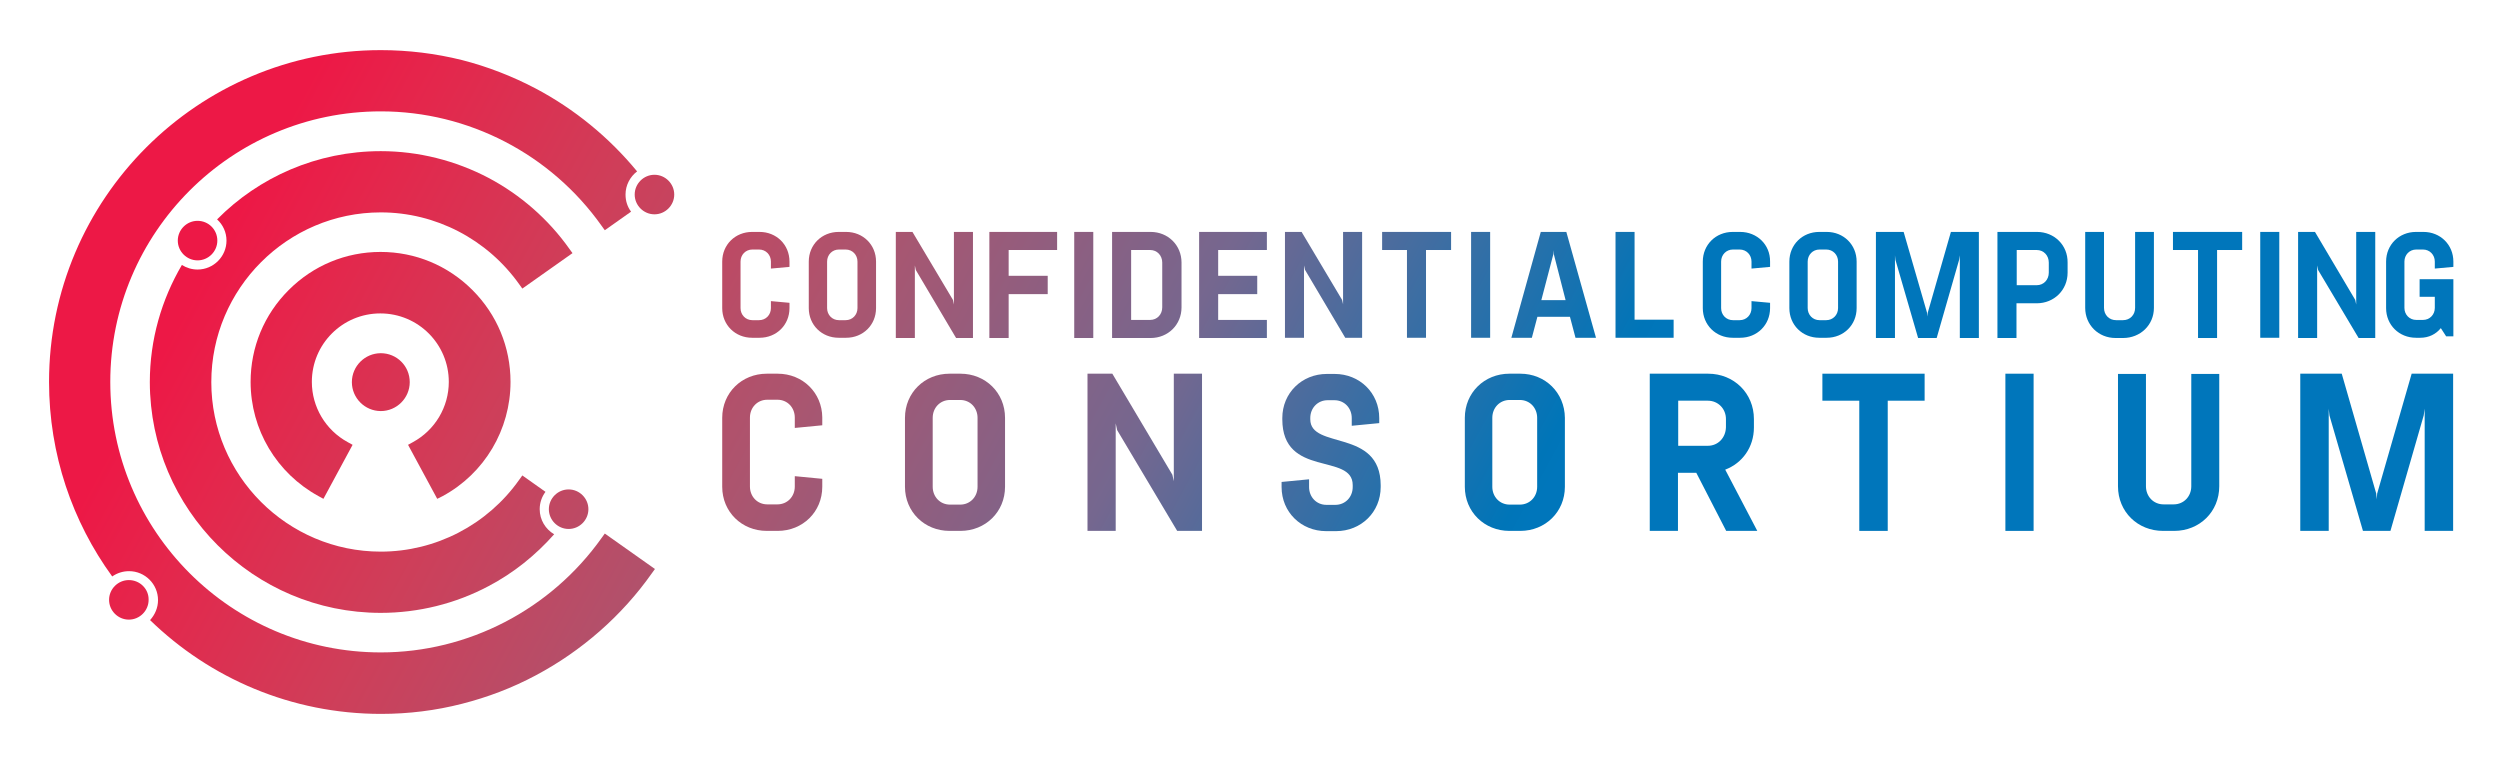
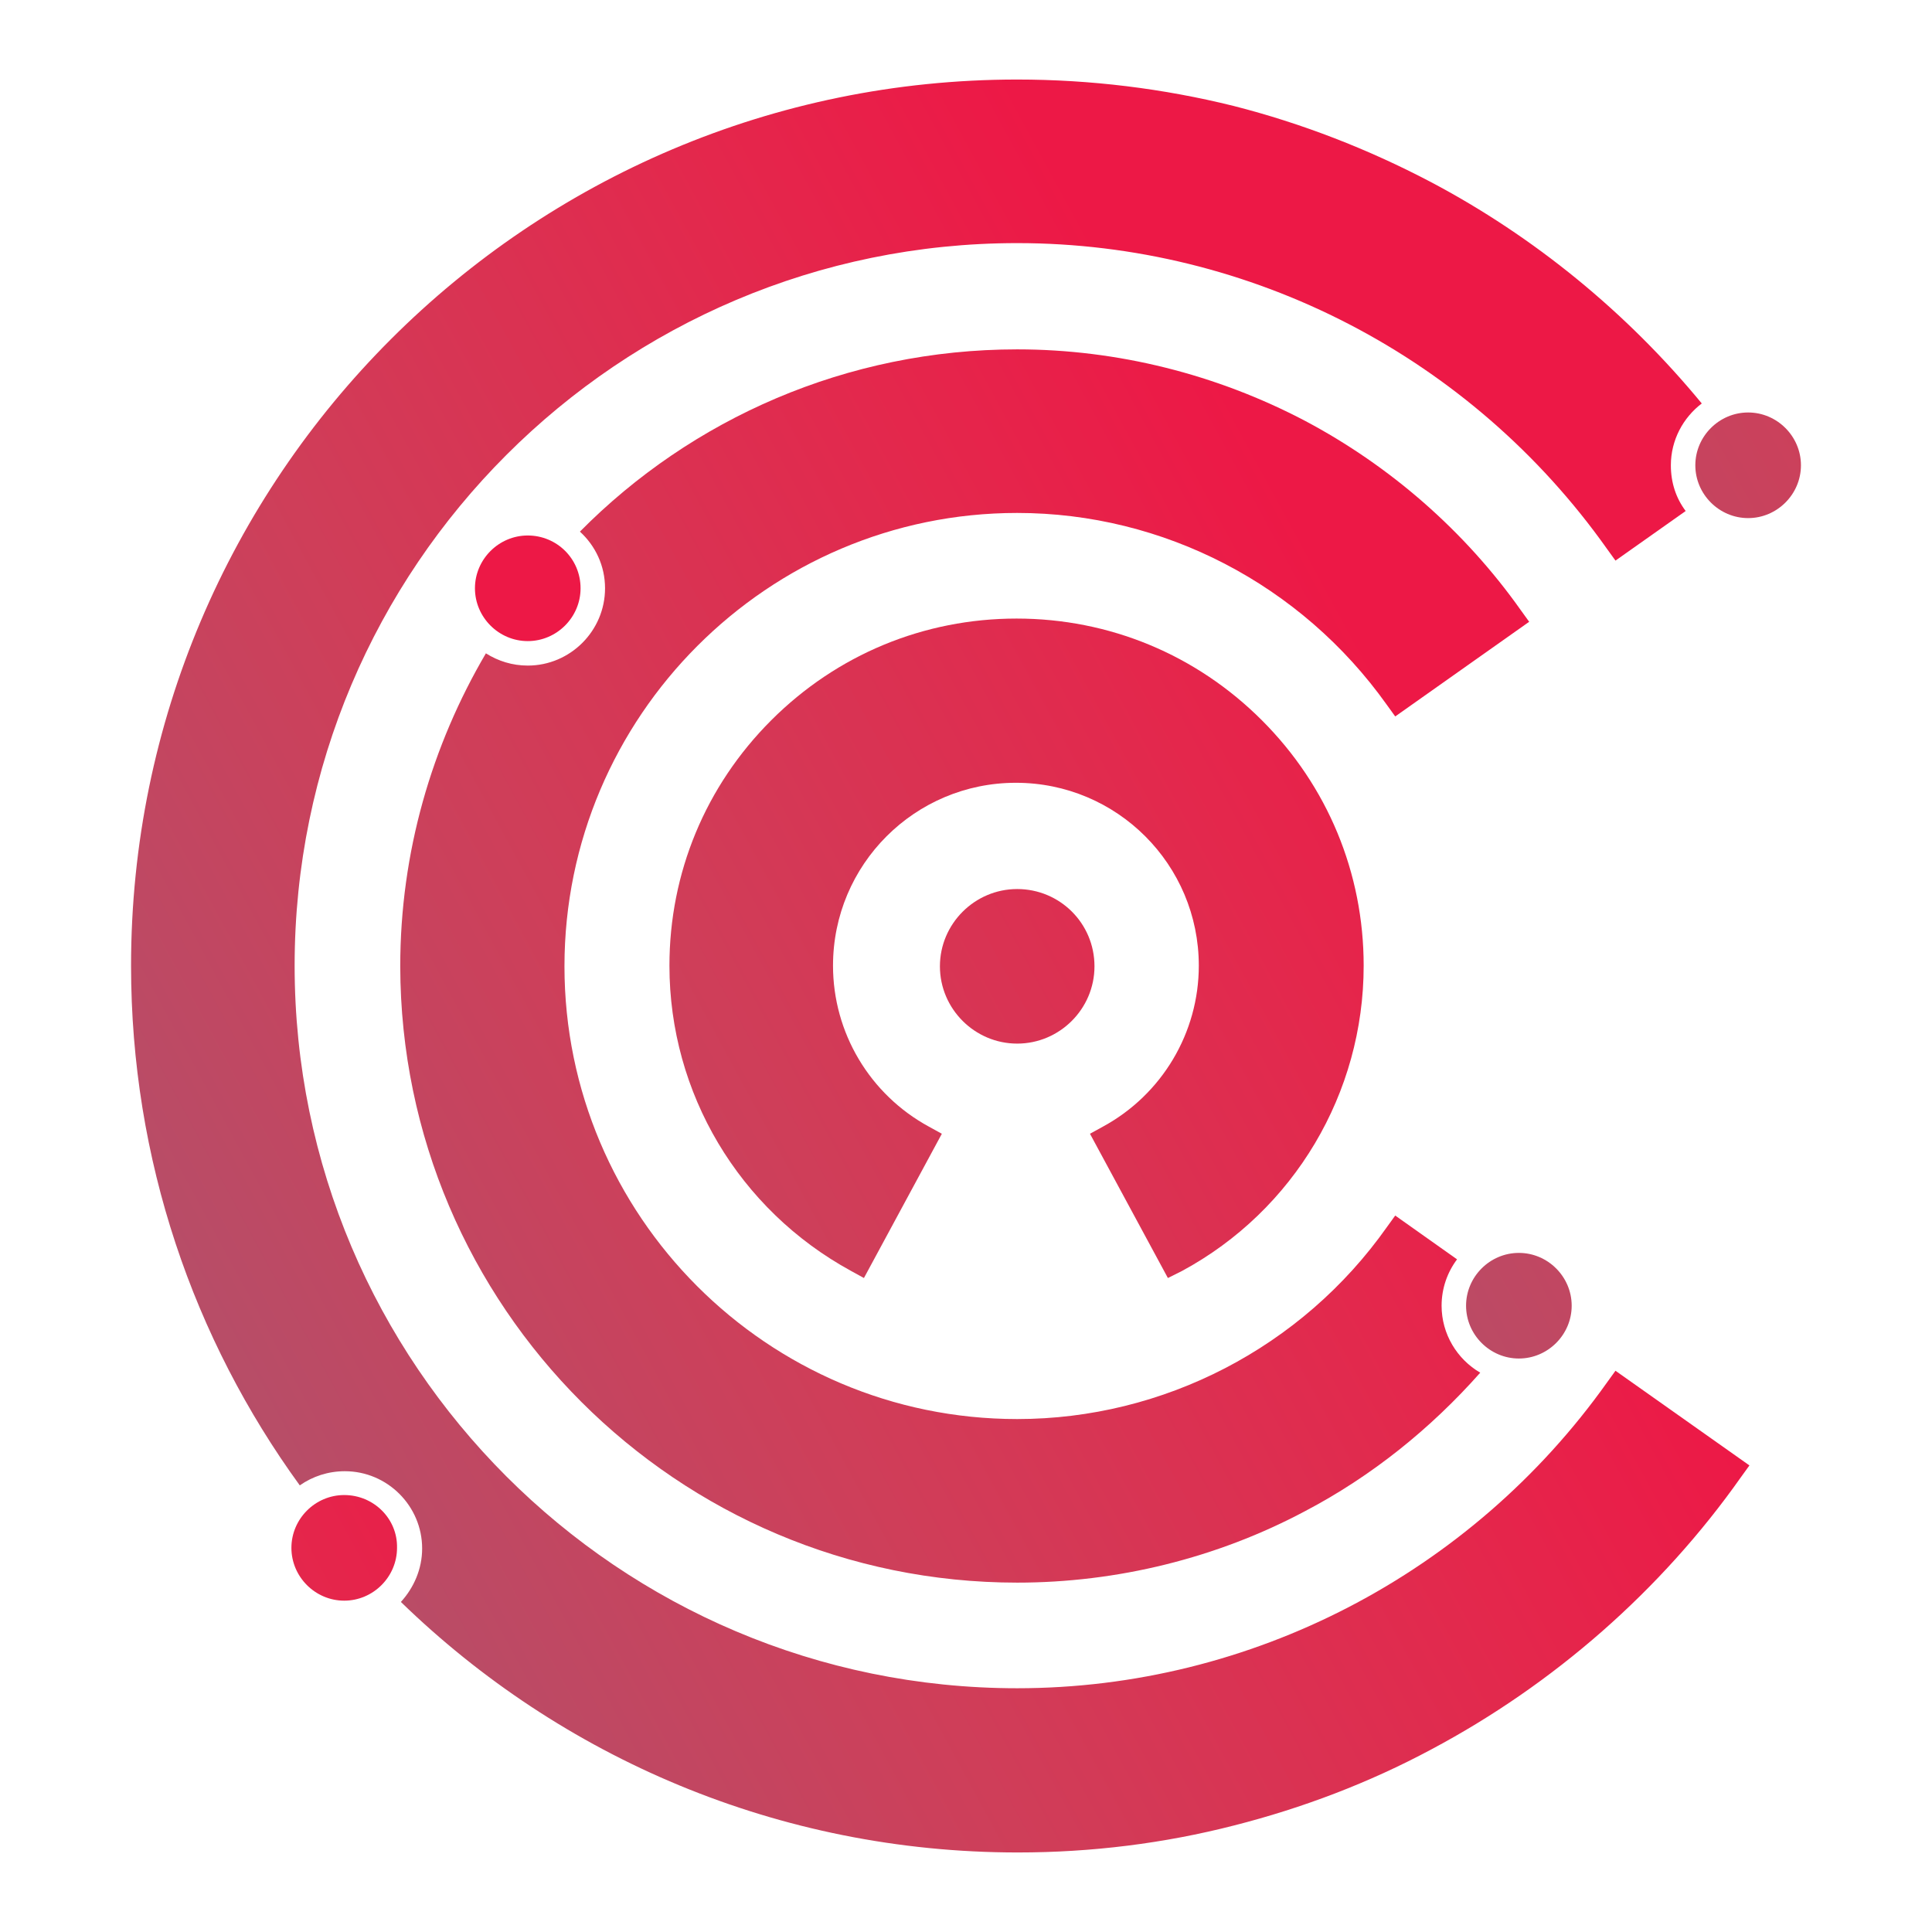
- <svg xmlns="http://www.w3.org/2000/svg" role="img" viewBox="31.06 4.06 1036.88 315.88">
-   <path fill="#FFF" d="M0 0h1100v325H0z" />
+ <svg xmlns="http://www.w3.org/2000/svg" version="1.1" x="0" y="0" width="600" height="600" viewBox="0, 0, 600, 600">
+   <g id="Background">
+     <rect x="0" y="0" width="600" height="600" fill="#000000" fill-opacity="0" />
+   </g>
  <defs>
-     <linearGradient id="a" x1="120.912" x2="588.841" y1="108.117" y2="361.884" gradientUnits="userSpaceOnUse">
+     <linearGradient id="Gradient_1" gradientUnits="userSpaceOnUse" x1="-74.038" y1="95.617" x2="393.891" y2="349.384" gradientTransform="matrix(-2, 0, 0, 2, 0, 0)">
      <stop offset="0" stop-color="#ED1846" />
-       <stop offset=".087" stop-color="#E4274C" />
-       <stop offset=".243" stop-color="#CF3E59" />
-       <stop offset=".45" stop-color="#AB556F" />
-       <stop offset=".7" stop-color="#75678F" />
-       <stop offset=".984" stop-color="#0075B8" />
+       <stop offset="0.087" stop-color="#E4274C" />
+       <stop offset="0.243" stop-color="#CF3E59" />
+       <stop offset="0.45" stop-color="#AB556F" />
+       <stop offset="0.7" stop-color="#75678F" />
+       <stop offset="0.984" stop-color="#0075B8" />
      <stop offset="1" stop-color="#0076BB" />
    </linearGradient>
-     <linearGradient id="b" x1="51.971" x2="519.9" y1="235.239" y2="489.006" gradientUnits="userSpaceOnUse">
+     <linearGradient id="Gradient_2" gradientUnits="userSpaceOnUse" x1="-85.981" y1="222.739" x2="381.948" y2="476.506" gradientTransform="matrix(-2, 0, 0, 2, 0, 0)">
      <stop offset="0" stop-color="#ED1846" />
-       <stop offset=".087" stop-color="#E4274C" />
-       <stop offset=".243" stop-color="#CF3E59" />
-       <stop offset=".45" stop-color="#AB556F" />
-       <stop offset=".7" stop-color="#75678F" />
-       <stop offset=".984" stop-color="#0075B8" />
+       <stop offset="0.087" stop-color="#E4274C" />
+       <stop offset="0.243" stop-color="#CF3E59" />
+       <stop offset="0.45" stop-color="#AB556F" />
+       <stop offset="0.7" stop-color="#75678F" />
+       <stop offset="0.984" stop-color="#0075B8" />
      <stop offset="1" stop-color="#0076BB" />
    </linearGradient>
-     <linearGradient id="c" x1="171.95" x2="639.88" y1="14.005" y2="267.772" gradientUnits="userSpaceOnUse">
+     <linearGradient id="Gradient_3" gradientUnits="userSpaceOnUse" x1="-402" y1="1.505" x2="65.929" y2="255.272" gradientTransform="matrix(-2, 0, 0, 2, 0, 0)">
      <stop offset="0" stop-color="#ED1846" />
-       <stop offset=".087" stop-color="#E4274C" />
-       <stop offset=".243" stop-color="#CF3E59" />
-       <stop offset=".45" stop-color="#AB556F" />
-       <stop offset=".7" stop-color="#75678F" />
-       <stop offset=".984" stop-color="#0075B8" />
+       <stop offset="0.087" stop-color="#E4274C" />
+       <stop offset="0.243" stop-color="#CF3E59" />
+       <stop offset="0.45" stop-color="#AB556F" />
+       <stop offset="0.7" stop-color="#75678F" />
+       <stop offset="0.984" stop-color="#0075B8" />
      <stop offset="1" stop-color="#0076BB" />
    </linearGradient>
-     <linearGradient id="d" x1="109.202" x2="577.131" y1="129.708" y2="383.475" gradientUnits="userSpaceOnUse">
+     <linearGradient id="Gradient_4" gradientUnits="userSpaceOnUse" x1="-393.548" y1="117.208" x2="74.381" y2="370.975" gradientTransform="matrix(-2, 0, 0, 2, 0, 0)">
      <stop offset="0" stop-color="#ED1846" />
-       <stop offset=".087" stop-color="#E4274C" />
-       <stop offset=".243" stop-color="#CF3E59" />
-       <stop offset=".45" stop-color="#AB556F" />
-       <stop offset=".7" stop-color="#75678F" />
-       <stop offset=".984" stop-color="#0075B8" />
+       <stop offset="0.087" stop-color="#E4274C" />
+       <stop offset="0.243" stop-color="#CF3E59" />
+       <stop offset="0.45" stop-color="#AB556F" />
+       <stop offset="0.7" stop-color="#75678F" />
+       <stop offset="0.984" stop-color="#0075B8" />
      <stop offset="1" stop-color="#0076BB" />
    </linearGradient>
-     <linearGradient id="e" x1="113.606" x2="581.535" y1="121.588" y2="375.355" gradientUnits="userSpaceOnUse">
+     <linearGradient id="Gradient_5" gradientUnits="userSpaceOnUse" x1="-217.044" y1="109.088" x2="250.885" y2="362.855" gradientTransform="matrix(-2, 0, 0, 2, 0, 0)">
      <stop offset="0" stop-color="#ED1846" />
-       <stop offset=".087" stop-color="#E4274C" />
-       <stop offset=".243" stop-color="#CF3E59" />
-       <stop offset=".45" stop-color="#AB556F" />
-       <stop offset=".7" stop-color="#75678F" />
-       <stop offset=".984" stop-color="#0075B8" />
+       <stop offset="0.087" stop-color="#E4274C" />
+       <stop offset="0.243" stop-color="#CF3E59" />
+       <stop offset="0.45" stop-color="#AB556F" />
+       <stop offset="0.7" stop-color="#75678F" />
+       <stop offset="0.984" stop-color="#0075B8" />
      <stop offset="1" stop-color="#0076BB" />
    </linearGradient>
-     <linearGradient id="f" x1="113.605" x2="581.534" y1="121.59" y2="375.357" gradientUnits="userSpaceOnUse">
+     <linearGradient id="Gradient_6" gradientUnits="userSpaceOnUse" x1="-209.445" y1="109.09" x2="258.484" y2="362.857" gradientTransform="matrix(-2, 0, 0, 2, 0, 0)">
      <stop offset="0" stop-color="#ED1846" />
-       <stop offset=".087" stop-color="#E4274C" />
-       <stop offset=".243" stop-color="#CF3E59" />
-       <stop offset=".45" stop-color="#AB556F" />
-       <stop offset=".7" stop-color="#75678F" />
-       <stop offset=".984" stop-color="#0075B8" />
+       <stop offset="0.087" stop-color="#E4274C" />
+       <stop offset="0.243" stop-color="#CF3E59" />
+       <stop offset="0.45" stop-color="#AB556F" />
+       <stop offset="0.7" stop-color="#75678F" />
+       <stop offset="0.984" stop-color="#0075B8" />
      <stop offset="1" stop-color="#0076BB" />
    </linearGradient>
-     <linearGradient id="g" x1="113.609" x2="581.538" y1="121.582" y2="375.35" gradientUnits="userSpaceOnUse">
+     <linearGradient id="Gradient_7" gradientUnits="userSpaceOnUse" x1="-233.341" y1="109.082" x2="234.588" y2="362.85" gradientTransform="matrix(-2, 0, 0, 2, 0, 0)">
      <stop offset="0" stop-color="#ED1846" />
-       <stop offset=".087" stop-color="#E4274C" />
-       <stop offset=".243" stop-color="#CF3E59" />
-       <stop offset=".45" stop-color="#AB556F" />
-       <stop offset=".7" stop-color="#75678F" />
-       <stop offset=".984" stop-color="#0075B8" />
+       <stop offset="0.087" stop-color="#E4274C" />
+       <stop offset="0.243" stop-color="#CF3E59" />
+       <stop offset="0.45" stop-color="#AB556F" />
+       <stop offset="0.7" stop-color="#75678F" />
+       <stop offset="0.984" stop-color="#0075B8" />
      <stop offset="1" stop-color="#0076BB" />
    </linearGradient>
-     <linearGradient id="h" x1="113.613" x2="581.543" y1="121.574" y2="375.341" gradientUnits="userSpaceOnUse">
+     <linearGradient id="Gradient_8" gradientUnits="userSpaceOnUse" x1="-233.137" y1="109.074" x2="234.792" y2="362.841" gradientTransform="matrix(-2, 0, 0, 2, 0, 0)">
      <stop offset="0" stop-color="#ED1846" />
-       <stop offset=".087" stop-color="#E4274C" />
-       <stop offset=".243" stop-color="#CF3E59" />
-       <stop offset=".45" stop-color="#AB556F" />
-       <stop offset=".7" stop-color="#75678F" />
-       <stop offset=".984" stop-color="#0075B8" />
-       <stop offset="1" stop-color="#0076BB" />
-     </linearGradient>
-     <linearGradient id="i" x1="166.043" x2="633.972" y1="25.408" y2="279.175" gradientUnits="userSpaceOnUse">
-       <stop offset="0" stop-color="#ED1846" />
-       <stop offset=".087" stop-color="#E4274C" />
-       <stop offset=".243" stop-color="#CF3E59" />
-       <stop offset=".45" stop-color="#AB556F" />
-       <stop offset=".7" stop-color="#75678F" />
-       <stop offset=".984" stop-color="#0075B8" />
-       <stop offset="1" stop-color="#0076BB" />
-     </linearGradient>
-     <linearGradient id="j" x1="174.198" x2="642.127" y1="10.371" y2="264.138" gradientUnits="userSpaceOnUse">
-       <stop offset="0" stop-color="#ED1846" />
-       <stop offset=".087" stop-color="#E4274C" />
-       <stop offset=".243" stop-color="#CF3E59" />
-       <stop offset=".45" stop-color="#AB556F" />
-       <stop offset=".7" stop-color="#75678F" />
-       <stop offset=".984" stop-color="#0075B8" />
-       <stop offset="1" stop-color="#0076BB" />
-     </linearGradient>
-     <linearGradient id="k" x1="175.25" x2="657.478" y1="-9.712" y2="251.809" gradientUnits="userSpaceOnUse">
-       <stop offset="0" stop-color="#ED1846" />
-       <stop offset=".087" stop-color="#E4274C" />
-       <stop offset=".243" stop-color="#CF3E59" />
-       <stop offset=".45" stop-color="#AB556F" />
-       <stop offset=".7" stop-color="#75678F" />
-       <stop offset=".984" stop-color="#0075B8" />
-       <stop offset="1" stop-color="#0076BB" />
-     </linearGradient>
-     <linearGradient id="l" x1="181.127" x2="663.354" y1="-26.54" y2="234.982" gradientUnits="userSpaceOnUse">
-       <stop offset="0" stop-color="#ED1846" />
-       <stop offset=".087" stop-color="#E4274C" />
-       <stop offset=".243" stop-color="#CF3E59" />
-       <stop offset=".45" stop-color="#AB556F" />
-       <stop offset=".7" stop-color="#75678F" />
-       <stop offset=".984" stop-color="#0075B8" />
-       <stop offset="1" stop-color="#0076BB" />
-     </linearGradient>
-     <linearGradient id="m" x1="187.45" x2="669.678" y1="-36.725" y2="224.796" gradientUnits="userSpaceOnUse">
-       <stop offset="0" stop-color="#ED1846" />
-       <stop offset=".087" stop-color="#E4274C" />
-       <stop offset=".243" stop-color="#CF3E59" />
-       <stop offset=".45" stop-color="#AB556F" />
-       <stop offset=".7" stop-color="#75678F" />
-       <stop offset=".984" stop-color="#0075B8" />
-       <stop offset="1" stop-color="#0076BB" />
-     </linearGradient>
-     <linearGradient id="n" x1="190.49" x2="672.718" y1="-46.669" y2="214.852" gradientUnits="userSpaceOnUse">
-       <stop offset="0" stop-color="#ED1846" />
-       <stop offset=".087" stop-color="#E4274C" />
-       <stop offset=".243" stop-color="#CF3E59" />
-       <stop offset=".45" stop-color="#AB556F" />
-       <stop offset=".7" stop-color="#75678F" />
-       <stop offset=".984" stop-color="#0075B8" />
-       <stop offset="1" stop-color="#0076BB" />
-     </linearGradient>
-     <linearGradient id="o" x1="198.035" x2="680.262" y1="-64.515" y2="197.006" gradientUnits="userSpaceOnUse">
-       <stop offset="0" stop-color="#ED1846" />
-       <stop offset=".087" stop-color="#E4274C" />
-       <stop offset=".243" stop-color="#CF3E59" />
-       <stop offset=".45" stop-color="#AB556F" />
-       <stop offset=".7" stop-color="#75678F" />
-       <stop offset=".984" stop-color="#0075B8" />
-       <stop offset="1" stop-color="#0076BB" />
-     </linearGradient>
-     <linearGradient id="p" x1="207.445" x2="688.44" y1="-79.826" y2="181.026" gradientUnits="userSpaceOnUse">
-       <stop offset="0" stop-color="#ED1846" />
-       <stop offset=".087" stop-color="#E4274C" />
-       <stop offset=".243" stop-color="#CF3E59" />
-       <stop offset=".45" stop-color="#AB556F" />
-       <stop offset=".7" stop-color="#75678F" />
-       <stop offset=".984" stop-color="#0075B8" />
-       <stop offset="1" stop-color="#0076BB" />
-     </linearGradient>
-     <linearGradient id="q" x1="218.988" x2="699.983" y1="-97.32" y2="163.533" gradientUnits="userSpaceOnUse">
-       <stop offset="0" stop-color="#ED1846" />
-       <stop offset=".087" stop-color="#E4274C" />
-       <stop offset=".243" stop-color="#CF3E59" />
-       <stop offset=".45" stop-color="#AB556F" />
-       <stop offset=".7" stop-color="#75678F" />
-       <stop offset=".984" stop-color="#0075B8" />
-       <stop offset="1" stop-color="#0076BB" />
-     </linearGradient>
-     <linearGradient id="r" x1="225.442" x2="706.436" y1="-105.429" y2="155.423" gradientUnits="userSpaceOnUse">
-       <stop offset="0" stop-color="#ED1846" />
-       <stop offset=".087" stop-color="#E4274C" />
-       <stop offset=".243" stop-color="#CF3E59" />
-       <stop offset=".45" stop-color="#AB556F" />
-       <stop offset=".7" stop-color="#75678F" />
-       <stop offset=".984" stop-color="#0075B8" />
-       <stop offset="1" stop-color="#0076BB" />
-     </linearGradient>
-     <linearGradient id="s" x1="233.301" x2="714.296" y1="-114.235" y2="146.618" gradientUnits="userSpaceOnUse">
-       <stop offset="0" stop-color="#ED1846" />
-       <stop offset=".087" stop-color="#E4274C" />
-       <stop offset=".243" stop-color="#CF3E59" />
-       <stop offset=".45" stop-color="#AB556F" />
-       <stop offset=".7" stop-color="#75678F" />
-       <stop offset=".984" stop-color="#0075B8" />
-       <stop offset="1" stop-color="#0076BB" />
-     </linearGradient>
-     <linearGradient id="t" x1="243.812" x2="724.807" y1="-127.93" y2="132.923" gradientUnits="userSpaceOnUse">
-       <stop offset="0" stop-color="#ED1846" />
-       <stop offset=".087" stop-color="#E4274C" />
-       <stop offset=".243" stop-color="#CF3E59" />
-       <stop offset=".45" stop-color="#AB556F" />
-       <stop offset=".7" stop-color="#75678F" />
-       <stop offset=".984" stop-color="#0075B8" />
-       <stop offset="1" stop-color="#0076BB" />
-     </linearGradient>
-     <linearGradient id="u" x1="261.574" x2="729.504" y1="-143.37" y2="110.397" gradientUnits="userSpaceOnUse">
-       <stop offset="0" stop-color="#ED1846" />
-       <stop offset=".087" stop-color="#E4274C" />
-       <stop offset=".243" stop-color="#CF3E59" />
-       <stop offset=".45" stop-color="#AB556F" />
-       <stop offset=".7" stop-color="#75678F" />
-       <stop offset=".984" stop-color="#0075B8" />
-       <stop offset="1" stop-color="#0076BB" />
-     </linearGradient>
-     <linearGradient id="v" x1="269.718" x2="737.647" y1="-158.407" y2="95.361" gradientUnits="userSpaceOnUse">
-       <stop offset="0" stop-color="#ED1846" />
-       <stop offset=".087" stop-color="#E4274C" />
-       <stop offset=".243" stop-color="#CF3E59" />
-       <stop offset=".45" stop-color="#AB556F" />
-       <stop offset=".7" stop-color="#75678F" />
-       <stop offset=".984" stop-color="#0075B8" />
-       <stop offset="1" stop-color="#0076BB" />
-     </linearGradient>
-     <linearGradient id="w" x1="262.244" x2="744.471" y1="-185.888" y2="75.634" gradientUnits="userSpaceOnUse">
-       <stop offset="0" stop-color="#ED1846" />
-       <stop offset=".087" stop-color="#E4274C" />
-       <stop offset=".243" stop-color="#CF3E59" />
-       <stop offset=".45" stop-color="#AB556F" />
-       <stop offset=".7" stop-color="#75678F" />
-       <stop offset=".984" stop-color="#0075B8" />
-       <stop offset="1" stop-color="#0076BB" />
-     </linearGradient>
-     <linearGradient id="x" x1="269.316" x2="751.544" y1="-203.211" y2="58.311" gradientUnits="userSpaceOnUse">
-       <stop offset="0" stop-color="#ED1846" />
-       <stop offset=".087" stop-color="#E4274C" />
-       <stop offset=".243" stop-color="#CF3E59" />
-       <stop offset=".45" stop-color="#AB556F" />
-       <stop offset=".7" stop-color="#75678F" />
-       <stop offset=".984" stop-color="#0075B8" />
-       <stop offset="1" stop-color="#0076BB" />
-     </linearGradient>
-     <linearGradient id="y" x1="288.463" x2="763.895" y1="-217.412" y2="40.424" gradientUnits="userSpaceOnUse">
-       <stop offset="0" stop-color="#ED1846" />
-       <stop offset=".087" stop-color="#E4274C" />
-       <stop offset=".243" stop-color="#CF3E59" />
-       <stop offset=".45" stop-color="#AB556F" />
-       <stop offset=".7" stop-color="#75678F" />
-       <stop offset=".984" stop-color="#0075B8" />
-       <stop offset="1" stop-color="#0076BB" />
-     </linearGradient>
-     <linearGradient id="z" x1="289.698" x2="771.926" y1="-236.817" y2="24.705" gradientUnits="userSpaceOnUse">
-       <stop offset="0" stop-color="#ED1846" />
-       <stop offset=".087" stop-color="#E4274C" />
-       <stop offset=".243" stop-color="#CF3E59" />
-       <stop offset=".45" stop-color="#AB556F" />
-       <stop offset=".7" stop-color="#75678F" />
-       <stop offset=".984" stop-color="#0075B8" />
-       <stop offset="1" stop-color="#0076BB" />
-     </linearGradient>
-     <linearGradient id="A" x1="297.058" x2="778.052" y1="-244.064" y2="16.789" gradientUnits="userSpaceOnUse">
-       <stop offset="0" stop-color="#ED1846" />
-       <stop offset=".087" stop-color="#E4274C" />
-       <stop offset=".243" stop-color="#CF3E59" />
-       <stop offset=".45" stop-color="#AB556F" />
-       <stop offset=".7" stop-color="#75678F" />
-       <stop offset=".984" stop-color="#0075B8" />
-       <stop offset="1" stop-color="#0076BB" />
-     </linearGradient>
-     <linearGradient id="B" x1="299.882" x2="782.11" y1="-257.544" y2="3.978" gradientUnits="userSpaceOnUse">
-       <stop offset="0" stop-color="#ED1846" />
-       <stop offset=".087" stop-color="#E4274C" />
-       <stop offset=".243" stop-color="#CF3E59" />
-       <stop offset=".45" stop-color="#AB556F" />
-       <stop offset=".7" stop-color="#75678F" />
-       <stop offset=".984" stop-color="#0075B8" />
-       <stop offset="1" stop-color="#0076BB" />
-     </linearGradient>
-     <linearGradient id="C" x1="325.201" x2="793.13" y1="-262.538" y2="-8.771" gradientUnits="userSpaceOnUse">
-       <stop offset="0" stop-color="#ED1846" />
-       <stop offset=".087" stop-color="#E4274C" />
-       <stop offset=".243" stop-color="#CF3E59" />
-       <stop offset=".45" stop-color="#AB556F" />
-       <stop offset=".7" stop-color="#75678F" />
-       <stop offset=".984" stop-color="#0075B8" />
-       <stop offset="1" stop-color="#0076BB" />
-     </linearGradient>
-     <linearGradient id="D" x1="137.388" x2="607.328" y1="75.671" y2="330.528" gradientUnits="userSpaceOnUse">
-       <stop offset="0" stop-color="#ED1846" />
-       <stop offset=".087" stop-color="#E4274C" />
-       <stop offset=".243" stop-color="#CF3E59" />
-       <stop offset=".45" stop-color="#AB556F" />
-       <stop offset=".7" stop-color="#75678F" />
-       <stop offset=".984" stop-color="#0075B8" />
-       <stop offset="1" stop-color="#0076BB" />
-     </linearGradient>
-     <linearGradient id="E" x1="154.631" x2="624.571" y1="43.876" y2="298.734" gradientUnits="userSpaceOnUse">
-       <stop offset="0" stop-color="#ED1846" />
-       <stop offset=".087" stop-color="#E4274C" />
-       <stop offset=".243" stop-color="#CF3E59" />
-       <stop offset=".45" stop-color="#AB556F" />
-       <stop offset=".7" stop-color="#75678F" />
-       <stop offset=".984" stop-color="#0075B8" />
-       <stop offset="1" stop-color="#0076BB" />
-     </linearGradient>
-     <linearGradient id="F" x1="161.912" x2="645.286" y1="5.154" y2="267.296" gradientUnits="userSpaceOnUse">
-       <stop offset="0" stop-color="#ED1846" />
-       <stop offset=".087" stop-color="#E4274C" />
-       <stop offset=".243" stop-color="#CF3E59" />
-       <stop offset=".45" stop-color="#AB556F" />
-       <stop offset=".7" stop-color="#75678F" />
-       <stop offset=".984" stop-color="#0075B8" />
-       <stop offset="1" stop-color="#0076BB" />
-     </linearGradient>
-     <linearGradient id="G" x1="187.688" x2="657.627" y1="-22.633" y2="232.224" gradientUnits="userSpaceOnUse">
-       <stop offset="0" stop-color="#ED1846" />
-       <stop offset=".087" stop-color="#E4274C" />
-       <stop offset=".243" stop-color="#CF3E59" />
-       <stop offset=".45" stop-color="#AB556F" />
-       <stop offset=".7" stop-color="#75678F" />
-       <stop offset=".984" stop-color="#0075B8" />
-       <stop offset="1" stop-color="#0076BB" />
-     </linearGradient>
-     <linearGradient id="H" x1="205.832" x2="675.771" y1="-54.238" y2="200.619" gradientUnits="userSpaceOnUse">
-       <stop offset="0" stop-color="#ED1846" />
-       <stop offset=".087" stop-color="#E4274C" />
-       <stop offset=".243" stop-color="#CF3E59" />
-       <stop offset=".45" stop-color="#AB556F" />
-       <stop offset=".7" stop-color="#75678F" />
-       <stop offset=".984" stop-color="#0075B8" />
-       <stop offset="1" stop-color="#0076BB" />
-     </linearGradient>
-     <linearGradient id="I" x1="207.697" x2="691.07" y1="-91.564" y2="170.579" gradientUnits="userSpaceOnUse">
-       <stop offset="0" stop-color="#ED1846" />
-       <stop offset=".087" stop-color="#E4274C" />
-       <stop offset=".243" stop-color="#CF3E59" />
-       <stop offset=".45" stop-color="#AB556F" />
-       <stop offset=".7" stop-color="#75678F" />
-       <stop offset=".984" stop-color="#0075B8" />
-       <stop offset="1" stop-color="#0076BB" />
-     </linearGradient>
-     <linearGradient id="J" x1="225.614" x2="708.988" y1="-128.372" y2="133.771" gradientUnits="userSpaceOnUse">
-       <stop offset="0" stop-color="#ED1846" />
-       <stop offset=".087" stop-color="#E4274C" />
-       <stop offset=".243" stop-color="#CF3E59" />
-       <stop offset=".45" stop-color="#AB556F" />
-       <stop offset=".7" stop-color="#75678F" />
-       <stop offset=".984" stop-color="#0075B8" />
-       <stop offset="1" stop-color="#0076BB" />
-     </linearGradient>
-     <linearGradient id="K" x1="238.361" x2="721.734" y1="-150.167" y2="111.976" gradientUnits="userSpaceOnUse">
-       <stop offset="0" stop-color="#ED1846" />
-       <stop offset=".087" stop-color="#E4274C" />
-       <stop offset=".243" stop-color="#CF3E59" />
-       <stop offset=".45" stop-color="#AB556F" />
-       <stop offset=".7" stop-color="#75678F" />
-       <stop offset=".984" stop-color="#0075B8" />
-       <stop offset="1" stop-color="#0076BB" />
-     </linearGradient>
-     <linearGradient id="L" x1="261.291" x2="737.853" y1="-174.953" y2="83.496" gradientUnits="userSpaceOnUse">
-       <stop offset="0" stop-color="#ED1846" />
-       <stop offset=".087" stop-color="#E4274C" />
-       <stop offset=".243" stop-color="#CF3E59" />
-       <stop offset=".45" stop-color="#AB556F" />
-       <stop offset=".7" stop-color="#75678F" />
-       <stop offset=".984" stop-color="#0075B8" />
-       <stop offset="1" stop-color="#0076BB" />
-     </linearGradient>
-     <linearGradient id="M" x1="266.92" x2="750.293" y1="-214.988" y2="47.155" gradientUnits="userSpaceOnUse">
-       <stop offset="0" stop-color="#ED1846" />
-       <stop offset=".087" stop-color="#E4274C" />
-       <stop offset=".243" stop-color="#CF3E59" />
-       <stop offset=".45" stop-color="#AB556F" />
-       <stop offset=".7" stop-color="#75678F" />
-       <stop offset=".984" stop-color="#0075B8" />
+       <stop offset="0.087" stop-color="#E4274C" />
+       <stop offset="0.243" stop-color="#CF3E59" />
+       <stop offset="0.45" stop-color="#AB556F" />
+       <stop offset="0.7" stop-color="#75678F" />
+       <stop offset="0.984" stop-color="#0075B8" />
      <stop offset="1" stop-color="#0076BB" />
    </linearGradient>
  </defs>
-   <path fill="#FFF" d="M0 0h1100v325H0V0z" />
-   <path fill="url(#a)" d="M113 95.65c-4.5 0-8.2 3.7-8.2 8.2 0 4.5 3.7 8.2 8.2 8.2 4.5 0 8.2-3.7 8.2-8.2 0-4.6-3.7-8.2-8.2-8.2z" />
-   <path fill="url(#b)" d="M84.5 244.65c-4.5 0-8.2 3.7-8.2 8.2 0 4.5 3.7 8.2 8.2 8.2 4.5 0 8.2-3.7 8.2-8.2.1-4.5-3.6-8.2-8.2-8.2z" />
-   <path fill="url(#c)" d="M302.5 76.55c-4.5 0-8.2 3.7-8.2 8.2 0 4.5 3.7 8.2 8.2 8.2 4.5 0 8.2-3.7 8.2-8.2 0-4.5-3.7-8.2-8.2-8.2z" />
-   <path fill="url(#d)" d="M266.9 207.05c-4.5 0-8.2 3.7-8.2 8.2 0 4.5 3.7 8.2 8.2 8.2 4.5 0 8.2-3.7 8.2-8.2 0-4.5-3.7-8.2-8.2-8.2z" />
-   <path fill="url(#e)" d="M189 258.25c15.5 0 31-3.8 44.7-11.1 10.3-5.4 19.5-12.8 27.2-21.5-3.6-2.1-6-6-6-10.4 0-2.7.9-5.2 2.4-7.2l-9.6-6.8-1.3 1.8c-13.2 18.7-34.7 29.8-57.4 29.8-38.8 0-70.3-31.6-70.3-70.3 0-38.8 31.6-70.4 70.3-70.4 22.7 0 44.1 11.1 57.4 29.8l1.3 1.8 20.8-14.7-1.3-1.8c-8.7-12.3-20.3-22.4-33.5-29.4-13.7-7.2-29.1-11.1-44.7-11.1-26.5 0-50.6 10.8-67.9 28.3 2.4 2.2 3.9 5.3 3.9 8.8 0 6.6-5.4 12-12 12-2.4 0-4.6-.7-6.5-1.9-8.4 14.3-13.3 30.9-13.3 48.6.1 52.8 43 95.7 95.8 95.7z" />
-   <path fill="url(#f)" d="M281.9 99.55l10.9-7.7c-1.5-2-2.3-4.4-2.3-7.1 0-3.9 1.9-7.4 4.8-9.6-11.6-14.1-26-25.9-42.1-34.4-9.7-5.1-20-9.1-30.6-11.8-10.9-2.7-22.2-4.1-33.6-4.1-75.9 0-137.6 61.7-137.6 137.6 0 30.1 9.7 58 26.2 80.7 2-1.4 4.4-2.2 7-2.2 6.6 0 12 5.4 12 12 0 3.2-1.3 6.1-3.3 8.3 24.8 24.1 58.6 38.9 95.8 38.9 11.4 0 22.7-1.4 33.6-4.2 10.6-2.7 20.9-6.6 30.6-11.8 19-10.1 35.7-24.7 48.1-42.3l1.3-1.8-20.8-14.7-1.3 1.8c-21.1 29.7-55.3 47.5-91.6 47.5-61.9 0-112.2-50.3-112.2-112.2 0-61.9 50.3-112.2 112.2-112.2 36.3 0 70.5 17.7 91.6 47.5l1.3 1.8z" />
-   <path fill="url(#g)" d="M189 150.55c-6.6 0-12 5.4-12 12s5.4 12 12 12 12-5.4 12-12c0-6.7-5.4-12-12-12z" />
-   <path fill="url(#h)" d="M214.6 209.85c17.4-9.4 28.2-27.6 28.2-47.4 0-14.4-5.6-27.9-15.8-38.1-10.2-10.2-23.7-15.8-38.1-15.8-14.4 0-27.9 5.6-38.1 15.8-10.2 10.2-15.8 23.7-15.8 38.1 0 19.8 10.8 37.9 28.2 47.4l2 1.1 12.1-22.4-2-1.1c-9.2-5-14.9-14.6-14.9-25 0-15.7 12.7-28.4 28.4-28.4s28.4 12.7 28.4 28.4c0 10.4-5.7 20-14.9 25l-2 1.1 12.1 22.4 2.2-1.1z" />
-   <path fill="url(#i)" d="M343 144.15h3.1c7 0 12.4-5.3 12.4-12.3v-2.2l-7.7-.7v2.9c0 2.8-2.1 5-4.9 5h-2.8c-2.8 0-4.9-2.2-4.9-5v-19.3c0-2.8 2.1-5 4.9-5h2.8c2.8 0 4.9 2.2 4.9 5v2.9l7.7-.7v-2.2c0-7-5.4-12.3-12.4-12.3H343c-7 0-12.4 5.3-12.4 12.3v19.3c0 7 5.4 12.3 12.4 12.3z" />
-   <path fill="url(#j)" d="M382 100.25h-3.1c-7 0-12.4 5.3-12.4 12.3v19.3c0 7 5.4 12.3 12.4 12.3h3.1c7 0 12.4-5.3 12.4-12.3v-19.3c0-7-5.4-12.3-12.4-12.3zm4.7 31.6c0 2.8-2.1 5-4.9 5H379c-2.8 0-4.9-2.2-4.9-5v-19.3c0-2.8 2.1-5 4.9-5h2.8c2.8 0 4.9 2.2 4.9 5v19.3z" />
-   <path fill="url(#k)" d="M410.5 114.15l.4 1.9 16.7 28.2h7v-44h-7.9v30.1l-.4-1.9-16.8-28.2h-6.9v44h7.9z" />
-   <path fill="url(#l)" d="M441.4 144.25h8v-18.2h16.2v-7.6h-16.2v-10.7h20.1v-7.5h-28.1z" />
-   <path fill="url(#m)" d="M476.6 100.25h7.9v44h-7.9z" />
-   <path fill="url(#n)" d="M521.1 131.55v-18.6c0-7.2-5.6-12.7-12.8-12.7h-16v44h16c7.2 0 12.8-5.5 12.8-12.7zm-20.9 5.2v-29h7.9c2.9 0 5 2.3 5 5.2v18.6c0 2.9-2.1 5.2-5 5.2h-7.9z" />
-   <path fill="url(#o)" d="M528.4 144.25h28.1v-7.5h-20.2v-10.7h16.2v-7.6h-16.2v-10.7h20.2v-7.5h-28.1z" />
-   <path fill="url(#p)" d="M571.9 114.15l.4 1.8 16.7 28.2h7v-43.9h-7.9v30l-.4-1.8-16.8-28.2H564v43.9h7.9z" />
-   <path fill="url(#q)" d="M604.3 107.75h10.3v36.4h7.9v-36.4h10.4v-7.5h-28.6z" />
-   <path fill="url(#r)" d="M641.2 100.25h7.9v43.9h-7.9z" />
-   <path fill="url(#s)" d="M670.1 100.25l-12.2 43.9h8.5l2.3-8.7h13.5l2.3 8.7h8.5l-12.3-43.9h-10.6zm.2 28.4l5-19.1.1-1.7.1 1.6 4.9 19.1h-10.1z" />
-   <path fill="url(#t)" d="M709 100.25h-7.9v43.9h24.1v-7.5H709z" />
-   <path fill="url(#u)" d="M752.8 100.25h-3.1c-7 0-12.4 5.3-12.4 12.3v19.3c0 7 5.4 12.3 12.4 12.3h3.1c7 0 12.4-5.3 12.4-12.3v-2.2l-7.7-.7v2.9c0 2.8-2.1 5-4.9 5h-2.8c-2.8 0-4.9-2.2-4.9-5v-19.3c0-2.8 2.1-5 4.9-5h2.8c2.8 0 4.9 2.2 4.9 5v2.9l7.7-.7v-2.2c.1-7-5.4-12.3-12.4-12.3z" />
-   <path fill="url(#v)" d="M801.1 131.85v-19.3c0-7-5.4-12.3-12.4-12.3h-3.1c-7 0-12.4 5.3-12.4 12.3v19.3c0 7 5.4 12.3 12.4 12.3h3.1c7 0 12.4-5.3 12.4-12.3zm-7.7 0c0 2.8-2.1 5-4.9 5h-2.8c-2.8 0-4.9-2.2-4.9-5v-19.3c0-2.8 2.1-5 4.9-5h2.8c2.8 0 4.9 2.2 4.9 5v19.3z" />
-   <path fill="url(#w)" d="M830.6 133.75l-.2 1.6-.1-1.6-9.7-33.5h-11.5v44h7.9v-34.3l.2 1.9 9.4 32.4h7.7l9.3-32.4.3-1.9v34.3h7.9v-44h-11.6z" />
-   <path fill="url(#x)" d="M875.9 100.25h-16.4v44h7.9v-14.4h8.4c7.2 0 12.8-5.5 12.8-12.7v-4.2c.1-7.2-5.5-12.7-12.7-12.7zm4.9 16.9c0 2.9-2.1 5.2-5 5.2h-8.3v-14.6h8.3c2.9 0 5 2.3 5 5.2v4.2z" />
-   <path fill="url(#y)" d="M924.4 131.75v-31.5h-7.8v31.5c0 2.9-2.1 5.1-5 5.1h-2.9c-2.9 0-5-2.2-5-5.1v-31.5h-7.8v31.5c0 7.1 5.5 12.5 12.6 12.5h3.1c7.2 0 12.8-5.4 12.8-12.5z" />
-   <path fill="url(#z)" d="M932.3 107.75h10.4v36.5h7.9v-36.5H961v-7.5h-28.7z" />
-   <path fill="url(#A)" d="M968.5 100.25h7.9v43.9h-7.9z" />
-   <path fill="url(#B)" d="M992.1 114.15l.4 1.9 16.8 28.2h6.9v-44h-7.9v30.1l-.4-1.9-16.7-28.2h-7v44h7.9z" />
-   <path fill="url(#C)" d="M1048.6 114.75v-2.2c0-7-5.4-12.3-12.4-12.3h-3.1c-7 0-12.4 5.3-12.4 12.3v19.3c0 7 5.4 12.3 12.4 12.3h1.8c3.5 0 6.5-1.5 8.5-4l2.2 3.4h3v-23.7h-14v7.3h6.3v4.6c0 2.8-2.1 5-4.9 5h-2.8c-2.8 0-4.9-2.2-4.9-5v-19.2c0-2.8 2.1-5 4.9-5h2.8c2.8 0 4.9 2.2 4.9 5v2.9l7.7-.7z" />
-   <g>
-     <path fill="url(#D)" d="M353.6 159.05h-4.5c-10.4 0-18.5 7.9-18.5 18.3v28.6c0 10.4 8.1 18.3 18.5 18.3h4.5c10.4 0 18.5-7.9 18.5-18.3v-3.3l-11.4-1.1v4.3c0 4.2-3.1 7.4-7.2 7.4h-4.2c-4.2 0-7.2-3.3-7.2-7.4v-28.6c0-4.2 3.1-7.4 7.2-7.4h4.2c4.2 0 7.2 3.3 7.2 7.4v4.3l11.4-1.1v-3.3c-.1-10.2-8.1-18.1-18.5-18.1z" />
-     <path fill="url(#E)" d="M429.4 159.05h-4.5c-10.4 0-18.5 7.9-18.5 18.3v28.6c0 10.4 8.1 18.3 18.5 18.3h4.5c10.4 0 18.5-7.9 18.5-18.3v-28.6c0-10.4-8.1-18.3-18.5-18.3zm7.1 46.9c0 4.2-3.1 7.4-7.2 7.4h-4.2c-4.2 0-7.2-3.3-7.2-7.4v-28.6c0-4.2 3.1-7.4 7.2-7.4h4.2c4.2 0 7.2 3.3 7.2 7.4v28.6z" />
-     <path fill="url(#F)" d="M517.9 203.65l-.6-2.7-24.9-41.9h-10.3v65.2h11.7v-44.6l.6 2.8 24.9 41.8h10.3v-65.2h-11.7z" />
-     <path fill="url(#G)" d="M574.5 177.95v-.5c0-4.2 3.1-7.4 7.2-7.4h2.8c4.2 0 7.2 3.3 7.2 7.4v3.2l11.4-1.1v-2.1c0-10.4-8.1-18.3-18.5-18.3h-3.2c-10.4 0-18.5 7.9-18.5 18.3v.5c0 24.4 29.2 13.8 29.2 27.3v.8c0 4.2-3.1 7.4-7.2 7.4h-3.7c-4.2 0-7.2-3.3-7.2-7.4v-3.2l-11.4 1.1v2.1c0 10.4 8.1 18.3 18.5 18.3h4.1c10.4 0 18.5-7.9 18.5-18.3v-.8c-.1-23.6-29.2-14.6-29.2-27.3z" />
-     <path fill="url(#H)" d="M661.6 159.05h-4.5c-10.4 0-18.5 7.9-18.5 18.3v28.6c0 10.4 8.1 18.3 18.5 18.3h4.5c10.4 0 18.5-7.9 18.5-18.3v-28.6c-.1-10.4-8.1-18.3-18.5-18.3zm7 46.9c0 4.2-3.1 7.4-7.2 7.4h-4.2c-4.2 0-7.2-3.3-7.2-7.4v-28.6c0-4.2 3.1-7.4 7.2-7.4h4.2c4.2 0 7.2 3.3 7.2 7.4v28.6z" />
-     <path fill="url(#I)" d="M758.5 181.35v-3.5c0-10.7-8.3-18.8-19-18.8h-24.2v65.2H727v-24.1h7.6l12.4 24.1h12.9l-13.3-25.4c7.1-2.7 11.9-9.3 11.9-17.5zm-19.1 7.6h-12.3v-18.7h12.3c4.3 0 7.5 3.4 7.5 7.6v3.4c-.1 4.4-3.3 7.7-7.5 7.7z" />
-     <path fill="url(#J)" d="M786.9 170.25h15.3v54H814v-54h15.3v-11.2h-42.4z" />
-     <path fill="url(#K)" d="M862.8 159.05h11.7v65.2h-11.7z" />
-     <path fill="url(#L)" d="M939.9 205.75c0 4.2-3.1 7.5-7.3 7.5h-4.2c-4.2 0-7.3-3.3-7.3-7.5v-46.6h-11.6v46.6c0 10.6 8.2 18.5 18.7 18.5h4.6c10.6 0 18.7-8 18.7-18.5v-46.6h-11.6v46.6z" />
-     <path fill="url(#M)" d="M1017 208.75l-.2 2.4-.2-2.4-14.3-49.7h-17.2v65.2h11.8v-50.7l.3 2.8 13.9 47.9h11.4l13.8-47.9.4-2.8v50.7h11.8v-65.2h-17.2z" />
+   <g id="Background">
+     <path d="M0,0 L600,0 L600,600 L0,600 L0,0 z" fill="#FFFFFF" />
+   </g>
+   <g id="Layer_1">
+     <g>
+       <path d="M163.9,166.3 C154.9,166.3 147.5,173.7 147.5,182.7 C147.5,191.7 154.9,199.1 163.9,199.1 C172.9,199.1 180.3,191.7 180.3,182.7 C180.3,173.5 172.9,166.3 163.9,166.3 z" fill="url(#Gradient_1)" />
+       <path d="M106.9,464.3 C97.9,464.3 90.5,471.7 90.5,480.7 C90.5,489.7 97.9,497.1 106.9,497.1 C115.9,497.1 123.3,489.7 123.3,480.7 C123.5,471.7 116.1,464.3 106.9,464.3 z" fill="url(#Gradient_2)" />
+       <path d="M542.9,128.1 C533.9,128.1 526.5,135.5 526.5,144.5 C526.5,153.5 533.9,160.9 542.9,160.9 C551.9,160.9 559.3,153.5 559.3,144.5 C559.3,135.5 551.9,128.1 542.9,128.1 z" fill="url(#Gradient_3)" />
+       <path d="M471.7,389.1 C462.7,389.1 455.3,396.5 455.3,405.5 C455.3,414.5 462.7,421.9 471.7,421.9 C480.7,421.9 488.1,414.5 488.1,405.5 C488.1,396.5 480.7,389.1 471.7,389.1 z" fill="url(#Gradient_4)" />
+       <path d="M315.9,491.5 C346.9,491.5 377.9,483.9 405.3,469.3 C425.9,458.5 444.3,443.7 459.7,426.3 C452.5,422.1 447.7,414.3 447.7,405.5 C447.7,400.1 449.5,395.1 452.5,391.1 L433.3,377.5 L430.7,381.1 C404.3,418.5 361.3,440.7 315.9,440.7 C238.3,440.7 175.3,377.5 175.3,300.1 C175.3,222.5 238.5,159.3 315.9,159.3 C361.3,159.3 404.1,181.5 430.7,218.9 L433.3,222.5 L474.9,193.1 L472.3,189.5 C454.9,164.9 431.7,144.7 405.3,130.7 C377.9,116.3 347.1,108.5 315.9,108.5 C262.9,108.5 214.7,130.1 180.1,165.1 C184.9,169.5 187.9,175.7 187.9,182.7 C187.9,195.9 177.1,206.7 163.9,206.7 C159.1,206.7 154.7,205.3 150.9,202.9 C134.1,231.5 124.3,264.7 124.3,300.1 C124.5,405.7 210.3,491.5 315.9,491.5 z" fill="url(#Gradient_5)" />
+       <path d="M501.7,174.1 L523.5,158.7 C520.5,154.7 518.9,149.9 518.9,144.5 C518.9,136.7 522.7,129.7 528.5,125.3 C505.3,97.1 476.5,73.5 444.3,56.5 C424.9,46.3 404.3,38.3 383.1,32.9 C361.3,27.5 338.7,24.7 315.9,24.7 C164.1,24.7 40.7,148.1 40.7,299.9 C40.7,360.1 60.1,415.9 93.1,461.3 C97.1,458.5 101.9,456.9 107.1,456.9 C120.3,456.9 131.1,467.7 131.1,480.9 C131.1,487.3 128.5,493.1 124.5,497.5 C174.1,545.7 241.7,575.3 316.1,575.3 C338.9,575.3 361.5,572.5 383.3,566.9 C404.5,561.5 425.1,553.7 444.5,543.3 C482.5,523.1 515.9,493.9 540.7,458.7 L543.3,455.1 L501.7,425.7 L499.1,429.3 C456.9,488.7 388.5,524.3 315.9,524.3 C192.1,524.3 91.5,423.7 91.5,299.9 C91.5,176.1 192.1,75.5 315.9,75.5 C388.5,75.5 456.9,110.9 499.1,170.5 L501.7,174.1 z" fill="url(#Gradient_6)" />
+       <path d="M315.9,276.1 C302.7,276.1 291.9,286.9 291.9,300.1 C291.9,313.3 302.7,324.1 315.9,324.1 C329.1,324.1 339.9,313.3 339.9,300.1 C339.9,286.7 329.1,276.1 315.9,276.1 z" fill="url(#Gradient_7)" />
+       <path d="M367.1,394.7 C401.9,375.9 423.5,339.5 423.5,299.9 C423.5,271.1 412.3,244.1 391.9,223.7 C371.5,203.3 344.5,192.1 315.7,192.1 C286.9,192.1 259.9,203.3 239.5,223.7 C219.1,244.1 207.9,271.1 207.9,299.9 C207.9,339.5 229.5,375.7 264.3,394.7 L268.3,396.9 L292.5,352.1 L288.5,349.9 C270.1,339.9 258.7,320.7 258.7,299.9 C258.7,268.5 284.1,243.1 315.5,243.1 C346.9,243.1 372.3,268.5 372.3,299.9 C372.3,320.7 360.9,339.9 342.5,349.9 L338.5,352.1 L362.7,396.9 L367.1,394.7 z" fill="url(#Gradient_8)" />
+     </g>
  </g>
</svg>
